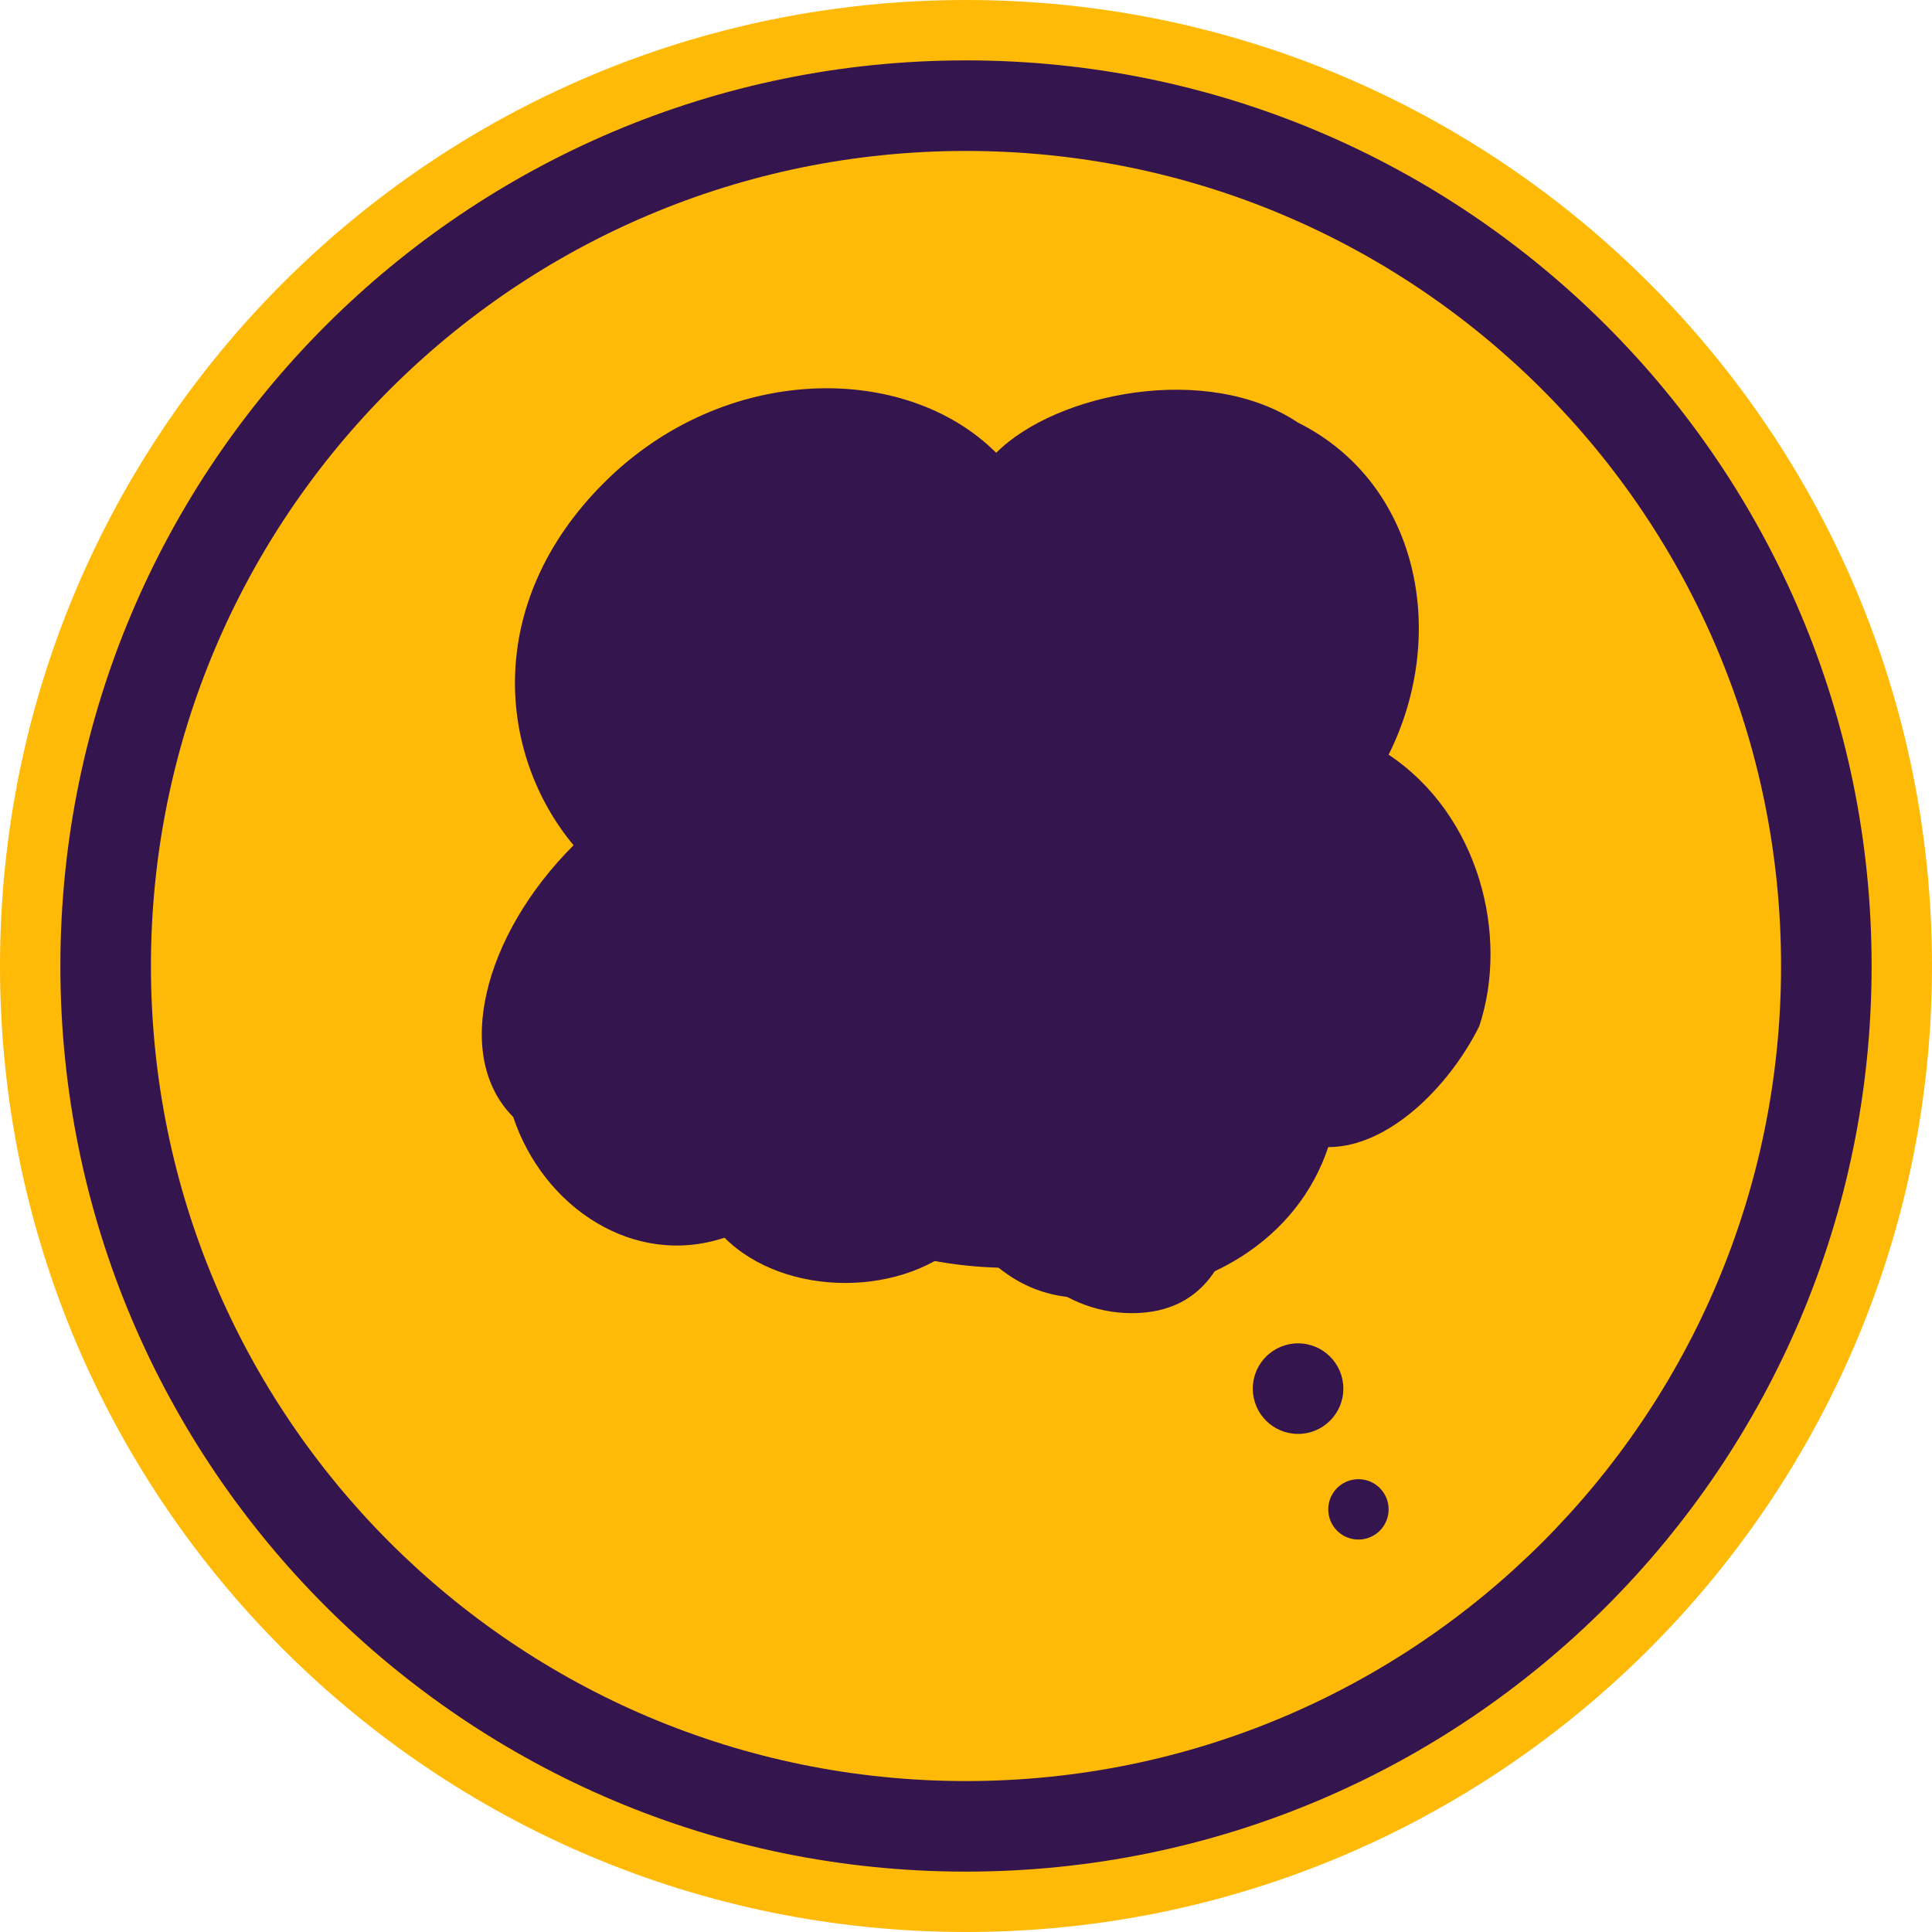
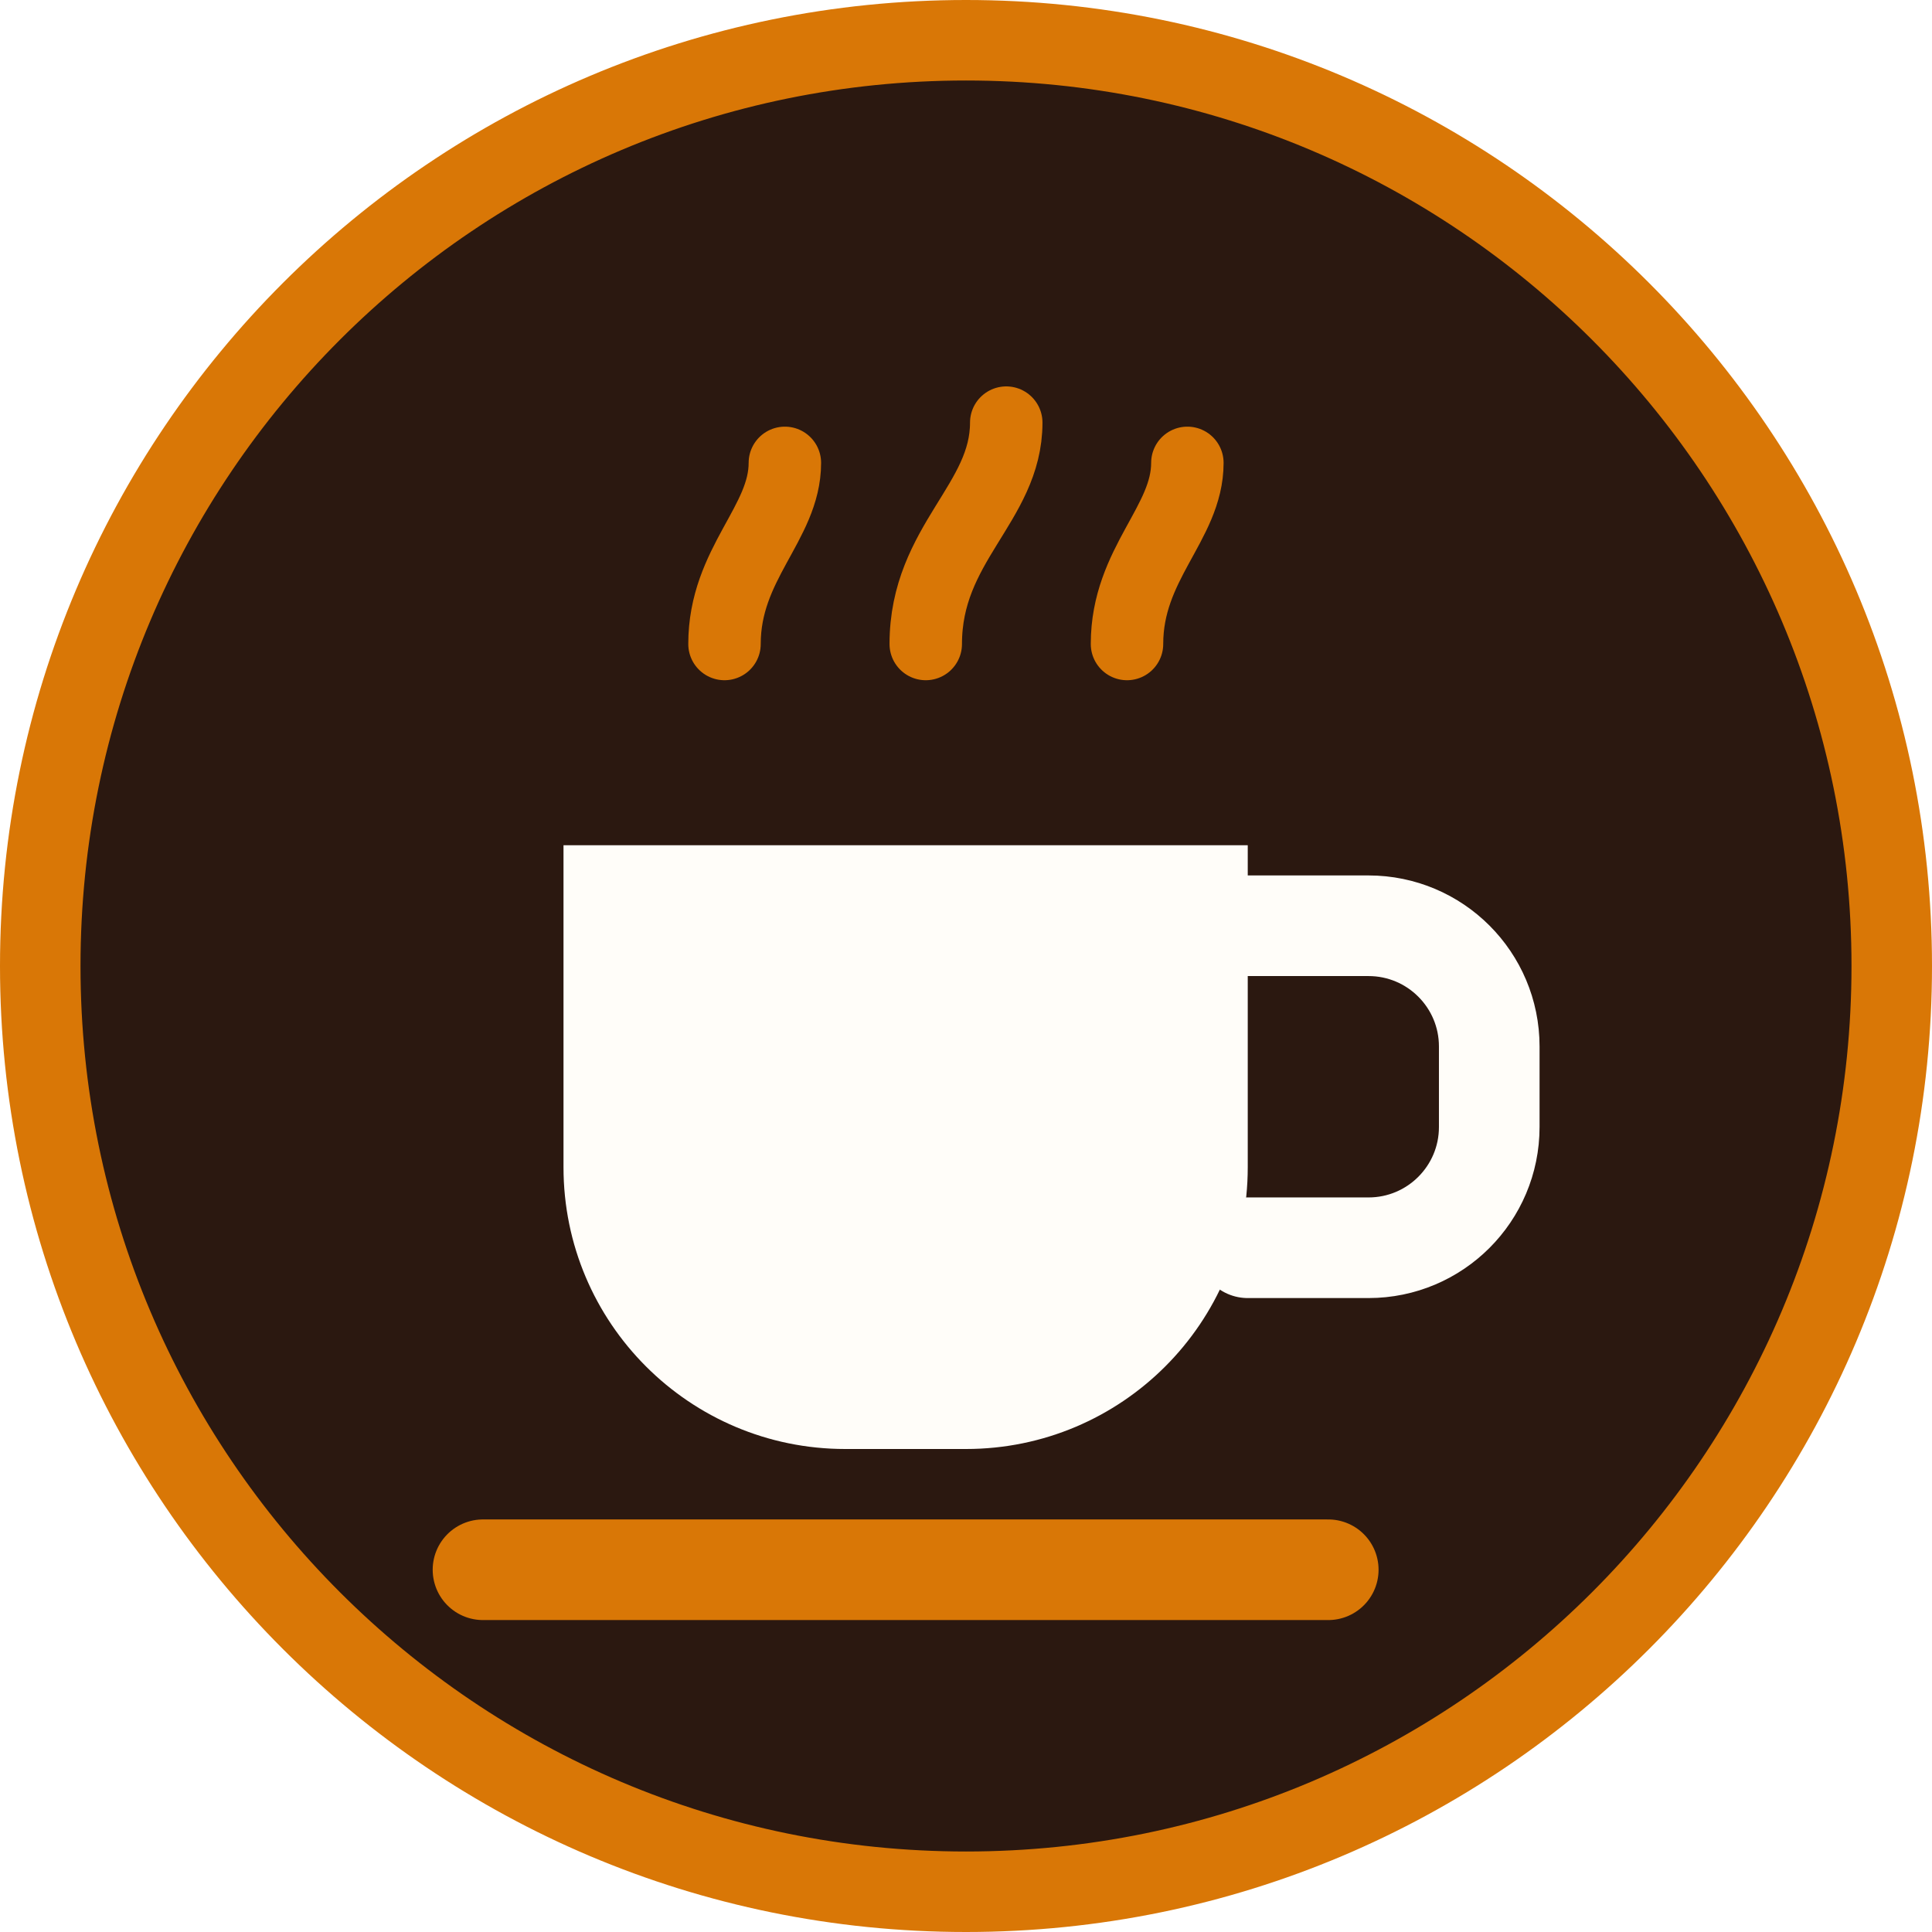
- <svg xmlns="http://www.w3.org/2000/svg" viewBox="0 0 64 64" fill="none">
-   <circle cx="32" cy="32" r="31" fill="#35154D" stroke="#FFBA08" stroke-width="2" />
-   <circle cx="32" cy="32" r="27" fill="#FFBA08" />
-   <path d="M19 28c-2.5-3-3-8 1-12 4-4 10-4 13-1 2-2 7-3 10-1 4 2 5 7 3 11 3 2 4 6 3 9-1 2-3 4-5 4-1 3-4 5-8 5-2 0-3-1-4-2-2 2-6 2-8 0-3 1-6-1-7-4-2-2-1-6 2-9Z" fill="#35154D" />
-   <circle cx="28" cy="31" r="2.5" fill="#35154D" />
-   <circle cx="38" cy="31" r="2.5" fill="#35154D" />
-   <path d="M33 34c1 1.5 2 1.5 2.5 0" stroke="#35154D" stroke-width="1.8" stroke-linecap="round" />
-   <path d="M26 38c3 4 12 4 15 0" stroke="#35154D" stroke-width="2" stroke-linecap="round" />
-   <path d="M33 39c0 2.5 2 4.5 4.5 4.5 2.5 0 3.5-2 3.5-4.5Z" fill="#35154D" />
-   <circle cx="43" cy="46" r="1.5" fill="#35154D" />
-   <circle cx="45" cy="50" r="1" fill="#35154D" />
+ <svg xmlns="http://www.w3.org/2000/svg" viewBox="0 0 48 48" fill="none">
+   <circle cx="24" cy="24" r="23" fill="#2B1810" stroke="#D97706" stroke-width="2" />
+   <path d="M14 21h17v8a7 7 0 0 1-7 7h-3a7 7 0 0 1-7-7v-8Z" fill="#FFFDF9" />
+   <path d="M31 23h3a3 3 0 0 1 3 3v2a3 3 0 0 1-3 3h-3" stroke="#FFFDF9" stroke-width="2.5" stroke-linecap="round" />
+   <path d="M12 39h21" stroke="#D97706" stroke-width="2.5" stroke-linecap="round" />
+   <path d="M18 16c0-2 1.5-3 1.5-4.5" stroke="#D97706" stroke-width="1.8" stroke-linecap="round" />
+   <path d="M23 16c0-2.5 2-3.5 2-5.5" stroke="#D97706" stroke-width="1.8" stroke-linecap="round" />
+   <path d="M28 16c0-2 1.5-3 1.5-4.5" stroke="#D97706" stroke-width="1.8" stroke-linecap="round" />
</svg>
